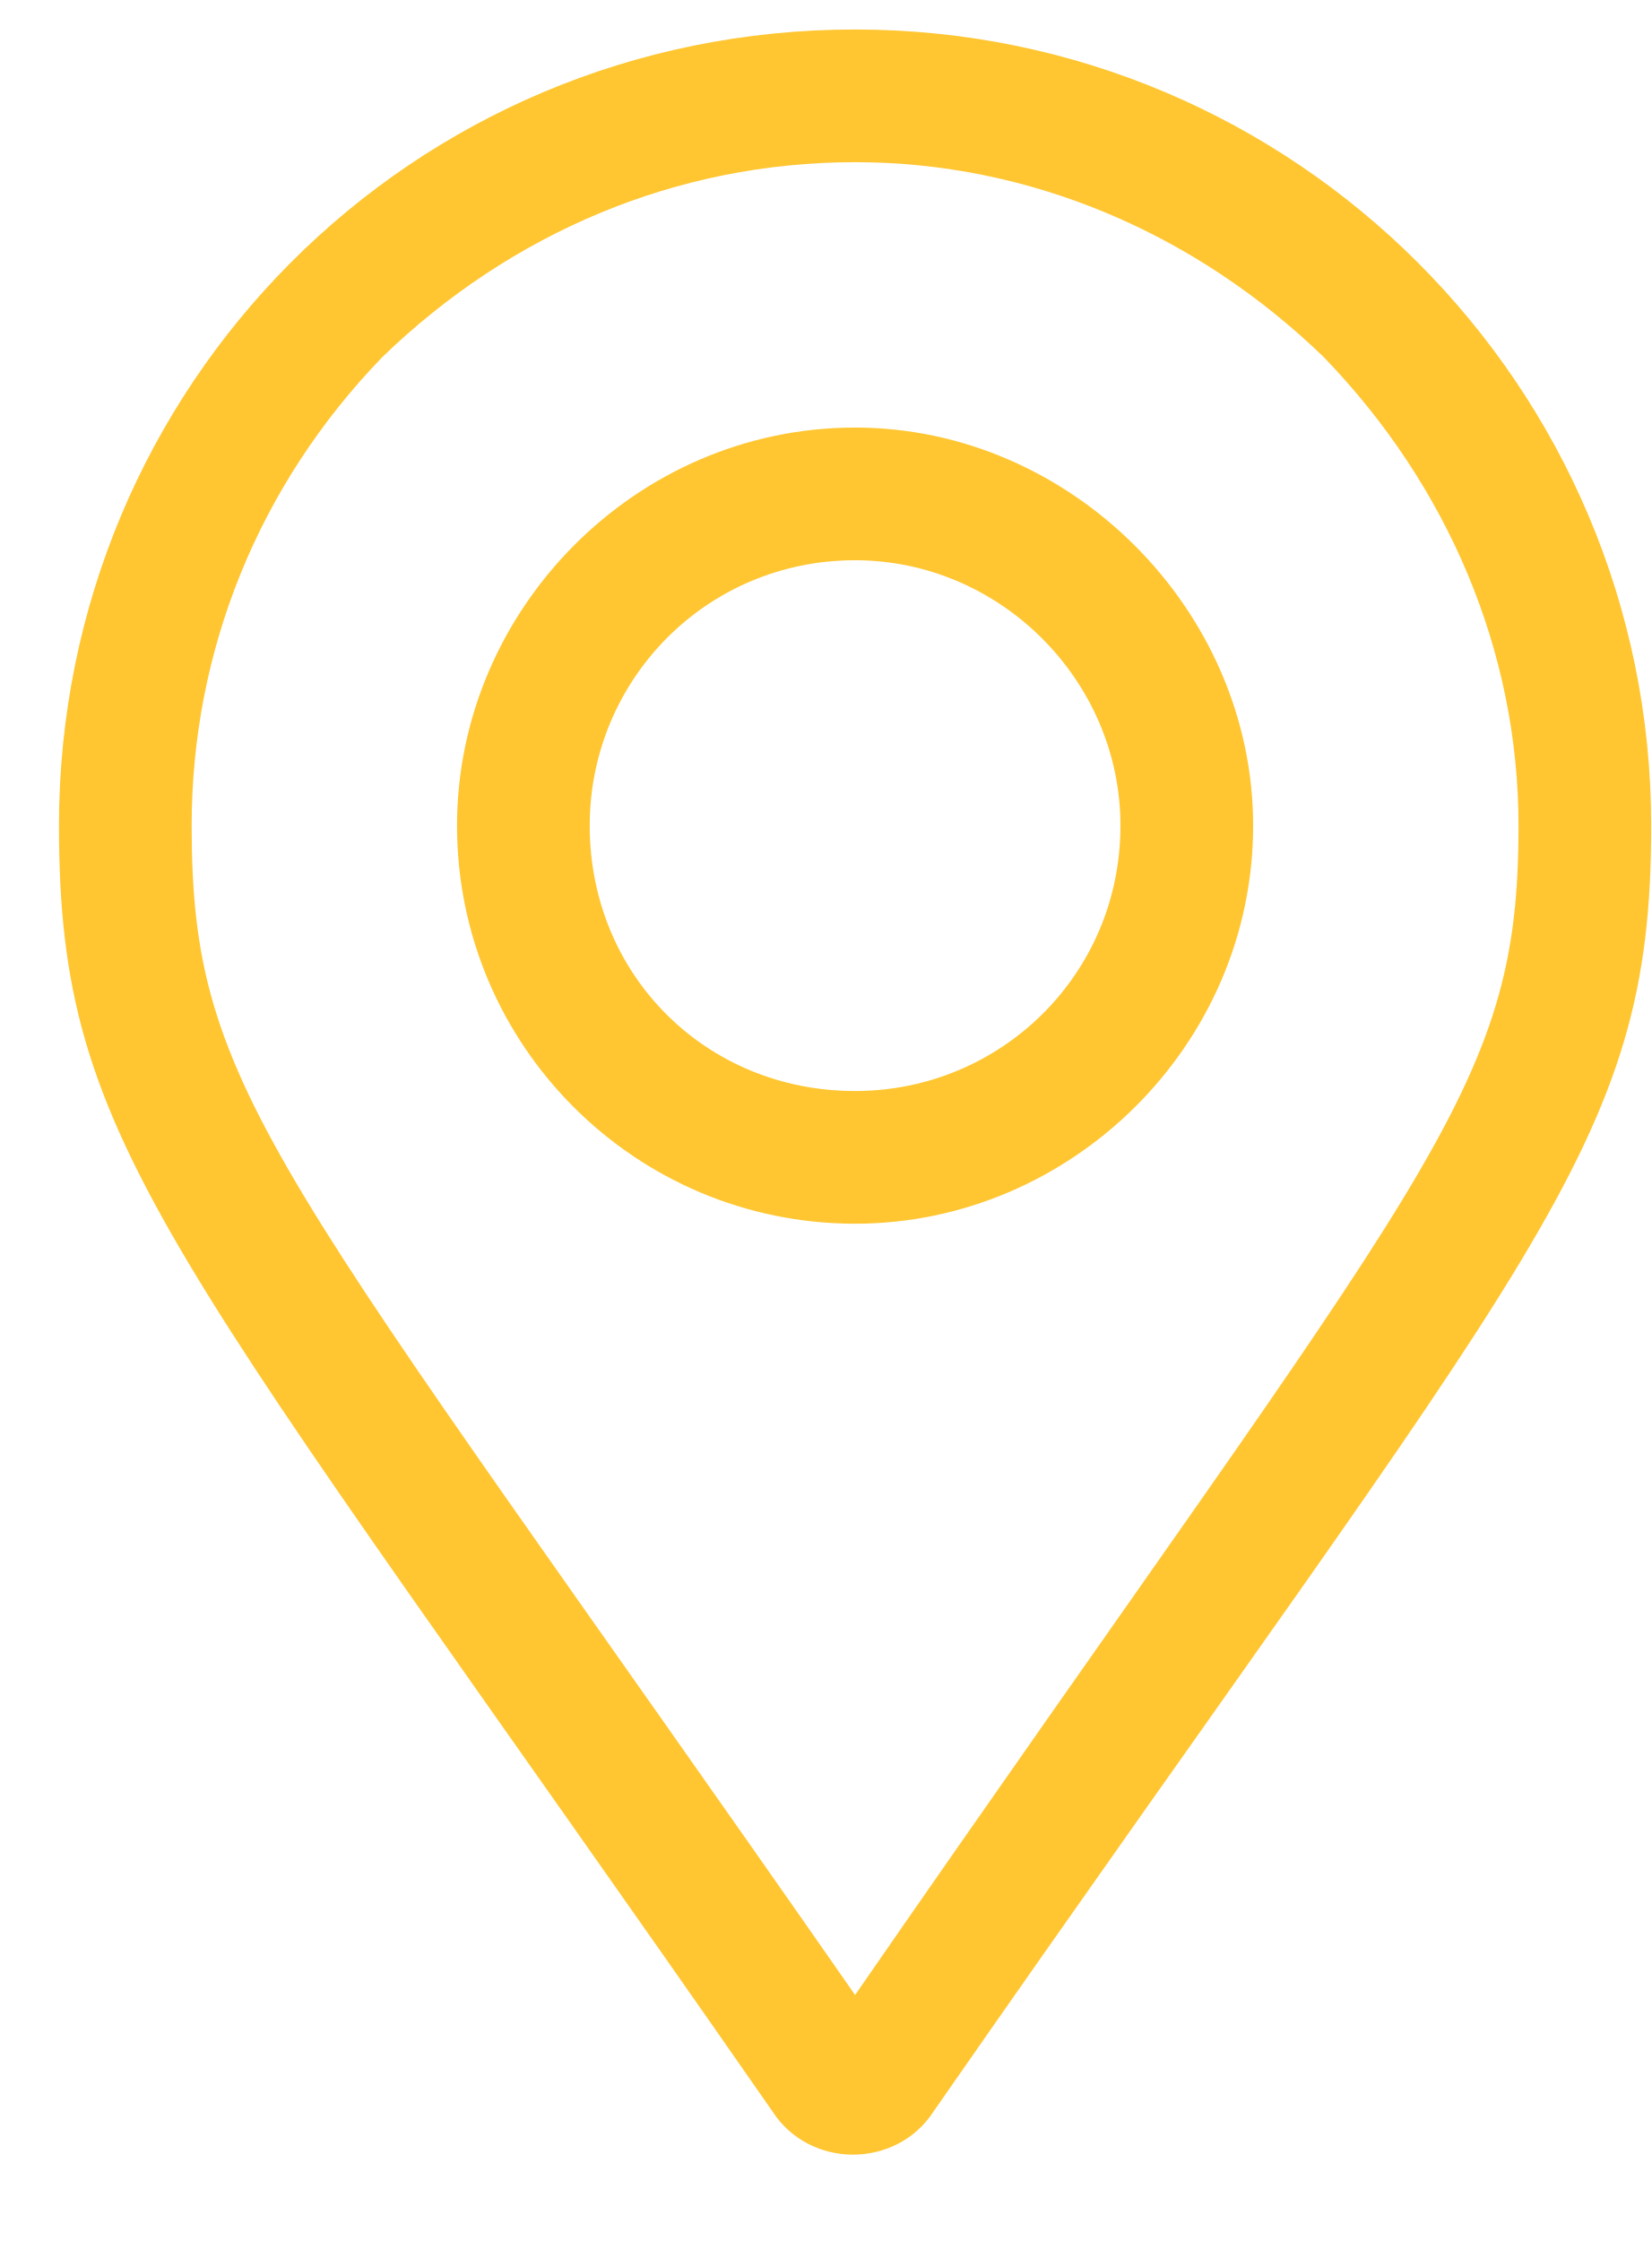
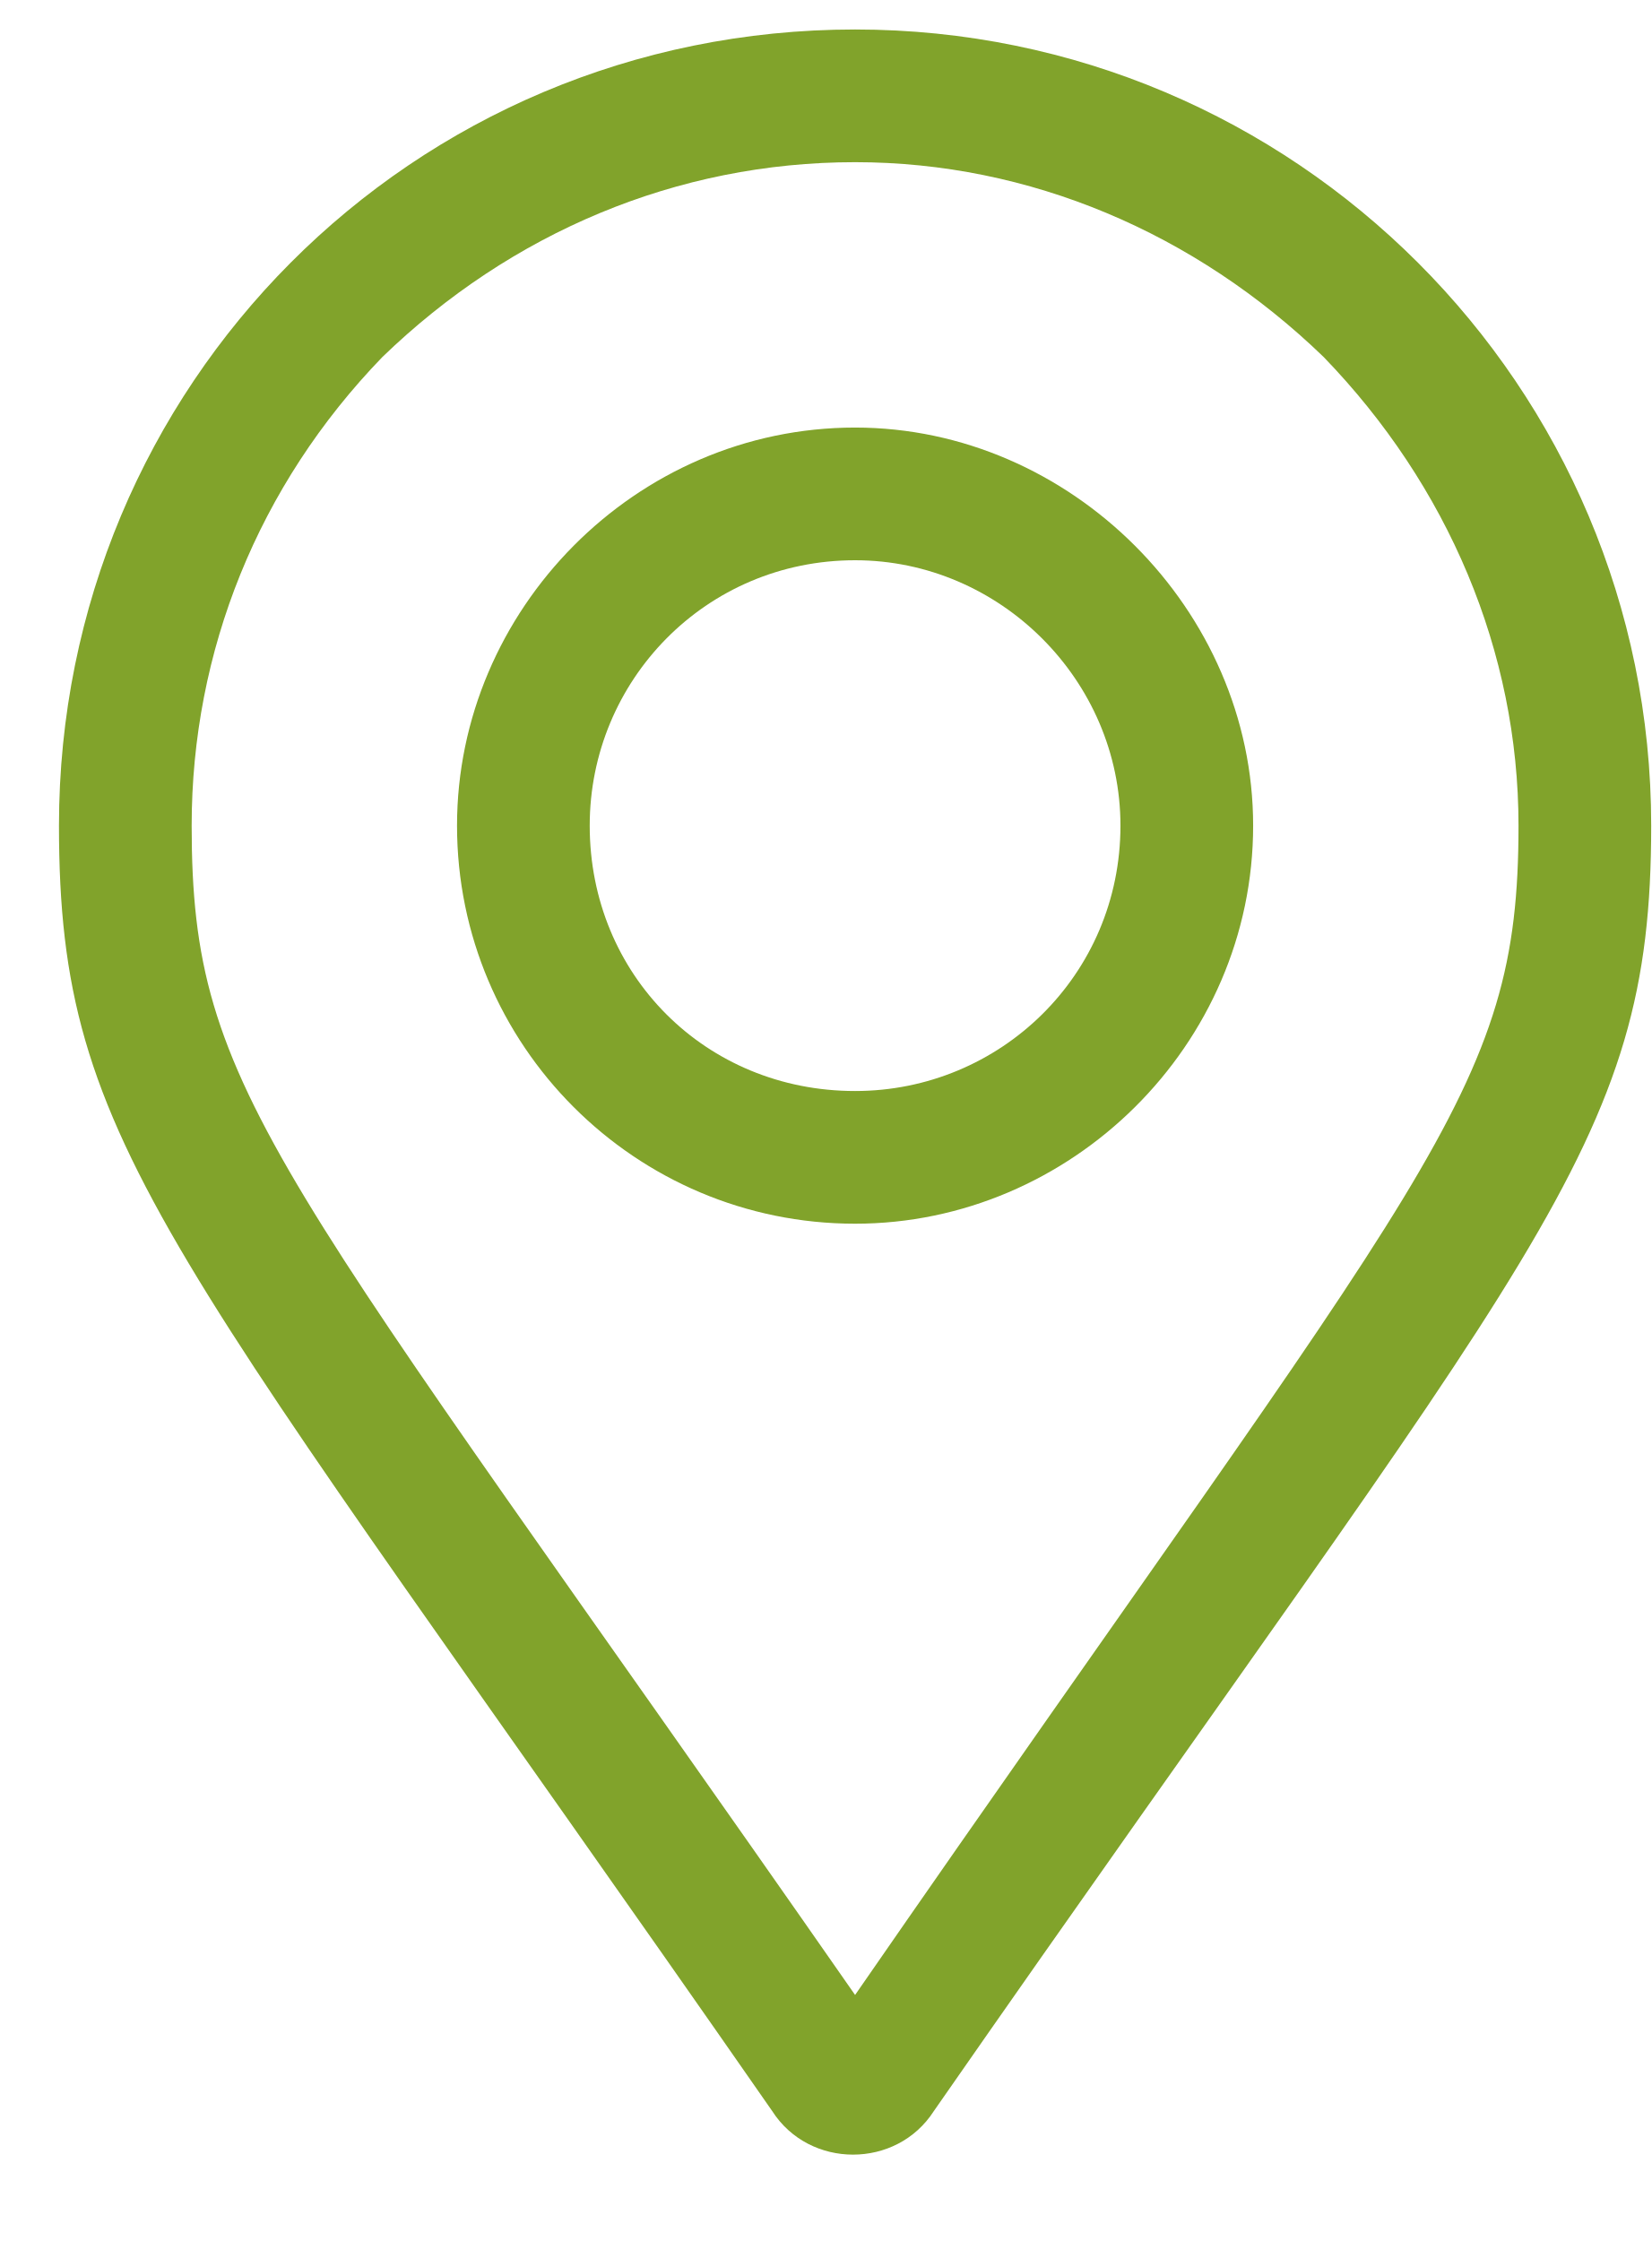
<svg xmlns="http://www.w3.org/2000/svg" width="14" height="19" viewBox="0 0 14 19" fill="none">
-   <path d="M7.25 3.625C5.387 3.625 3.875 5.172 3.875 7C3.875 8.863 5.387 10.375 7.25 10.375C9.078 10.375 10.625 8.863 10.625 7C10.625 5.172 9.078 3.625 7.25 3.625ZM7.25 9.25C5.984 9.25 5 8.266 5 7C5 5.77 5.984 4.75 7.25 4.75C8.48 4.75 9.5 5.77 9.5 7C9.5 8.266 8.48 9.25 7.25 9.25ZM7.25 0.25C3.488 0.25 0.5 3.273 0.5 7C0.5 9.742 1.414 10.516 6.547 17.898C6.863 18.391 7.602 18.391 7.918 17.898C13.051 10.516 14 9.742 14 7C14 3.273 10.977 0.25 7.25 0.25ZM7.25 16.914C2.328 9.848 1.625 9.285 1.625 7C1.625 5.523 2.188 4.117 3.242 3.027C4.332 1.973 5.738 1.375 7.25 1.375C8.727 1.375 10.133 1.973 11.223 3.027C12.277 4.117 12.875 5.523 12.875 7C12.875 9.285 12.137 9.848 7.25 16.914Z" fill="#FFC631" />
+   <path d="M7.25 3.625C5.387 3.625 3.875 5.172 3.875 7C3.875 8.863 5.387 10.375 7.25 10.375C9.078 10.375 10.625 8.863 10.625 7C10.625 5.172 9.078 3.625 7.25 3.625ZM7.25 9.25C5.984 9.25 5 8.266 5 7C5 5.77 5.984 4.75 7.25 4.75C8.48 4.75 9.5 5.77 9.5 7C9.5 8.266 8.48 9.25 7.25 9.25ZM7.25 0.25C3.488 0.25 0.5 3.273 0.5 7C0.5 9.742 1.414 10.516 6.547 17.898C6.863 18.391 7.602 18.391 7.918 17.898C13.051 10.516 14 9.742 14 7C14 3.273 10.977 0.25 7.25 0.25ZM7.25 16.914C2.328 9.848 1.625 9.285 1.625 7C1.625 5.523 2.188 4.117 3.242 3.027C4.332 1.973 5.738 1.375 7.25 1.375C8.727 1.375 10.133 1.973 11.223 3.027C12.277 4.117 12.875 5.523 12.875 7C12.875 9.285 12.137 9.848 7.25 16.914Z" fill="#81a32b" />
</svg>
